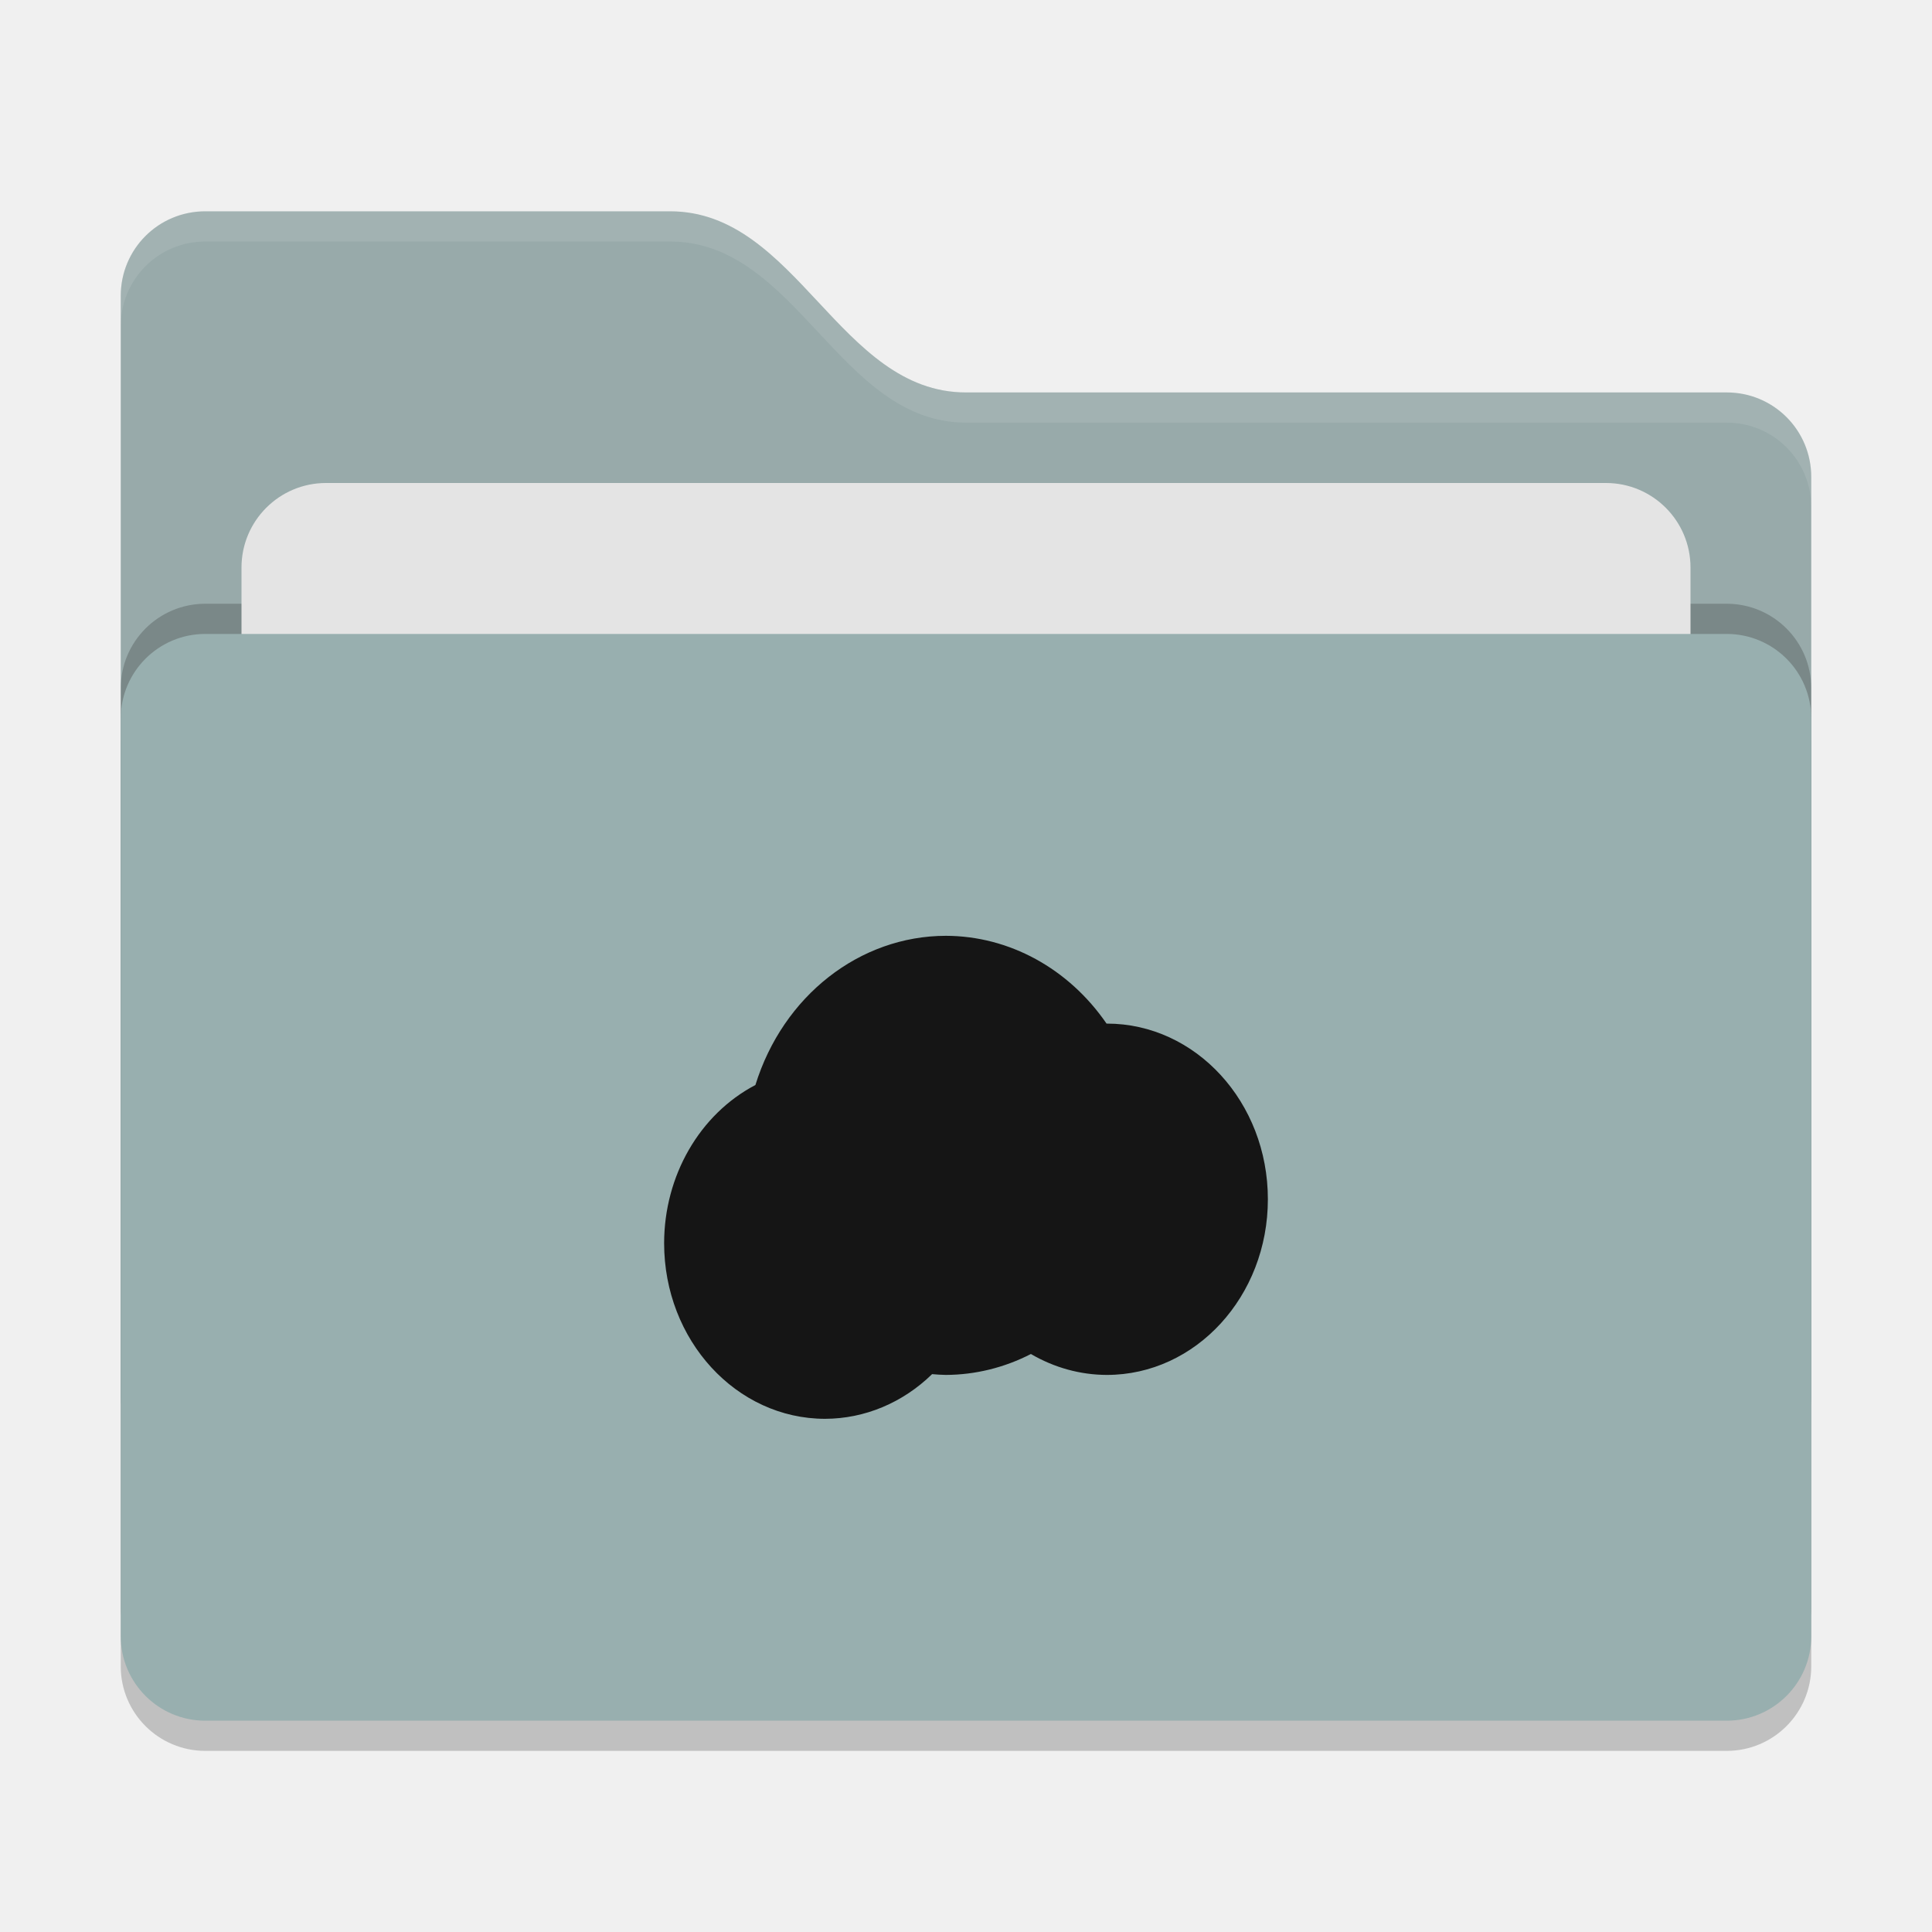
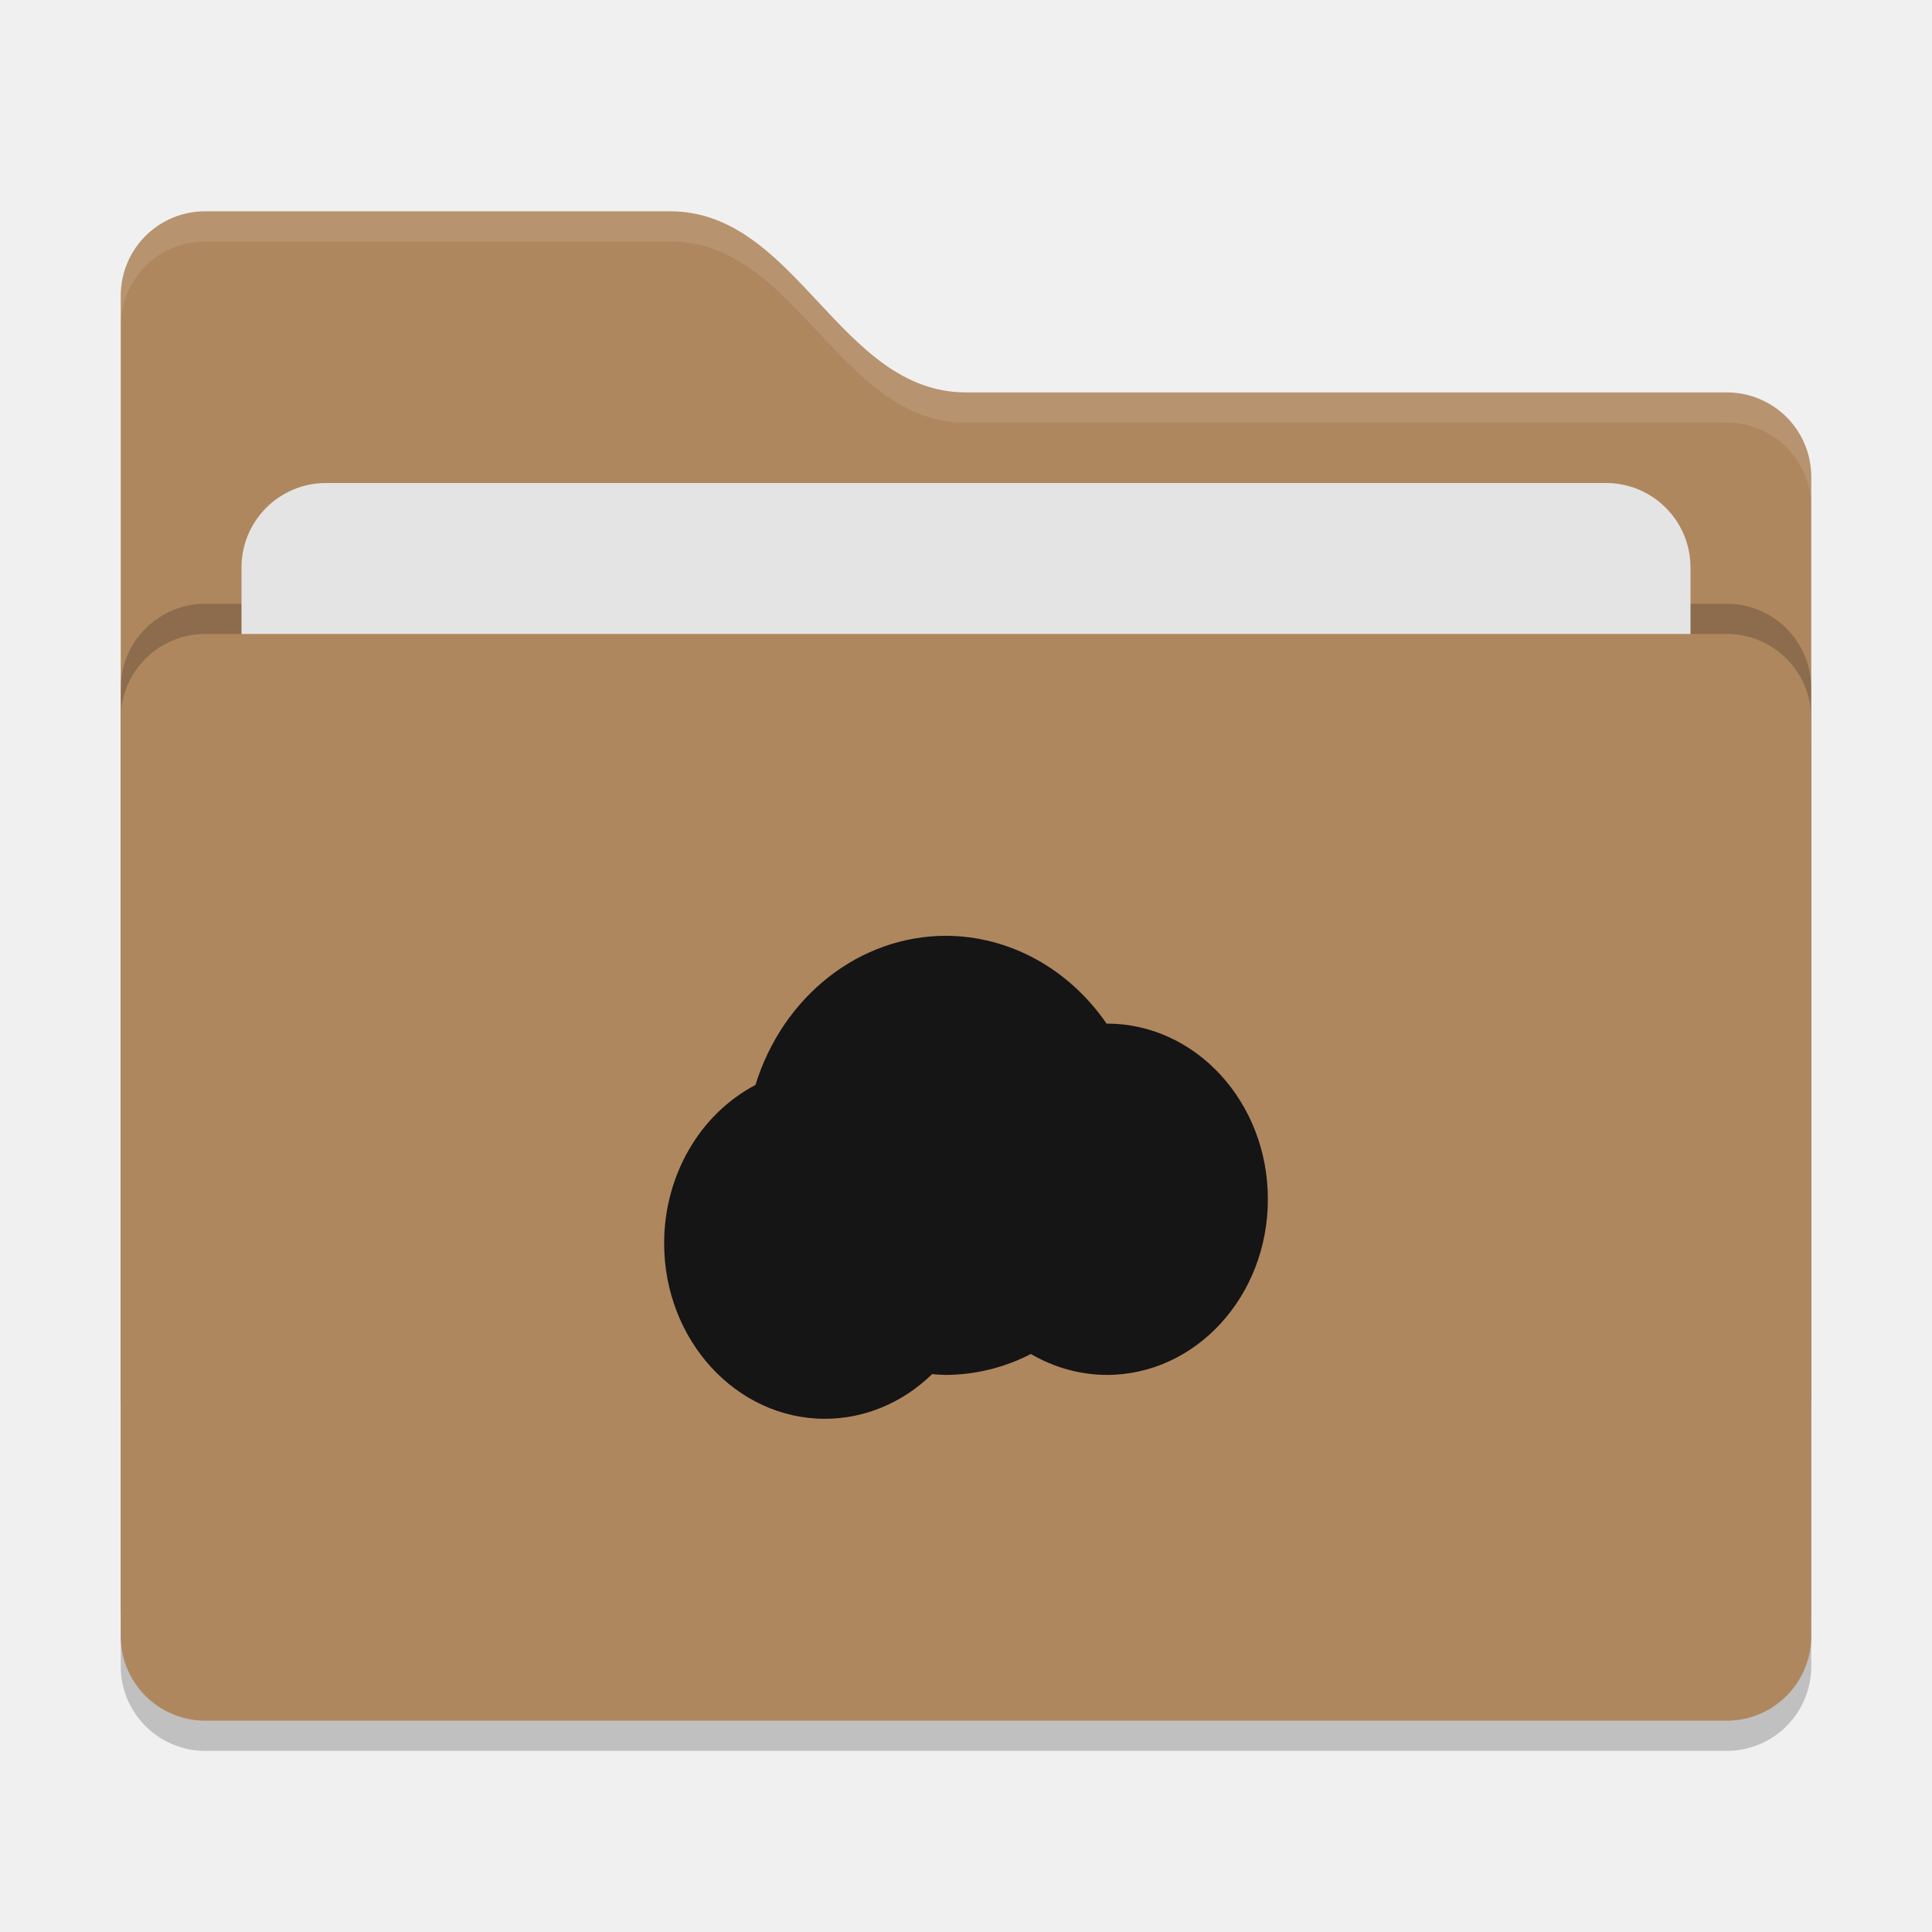
<svg xmlns="http://www.w3.org/2000/svg" width="64" height="64" version="1">
  <rect style="opacity:0.2" width="56" height="36" x="4" y="22" rx="2.8" ry="2.8" />
-   <path style="fill:#98aaaa" d="M 4,46.2 C 4,47.751 5.249,49 6.8,49 H 57.2 C 58.751,49 60,47.751 60,46.2 V 15.8 C 60,14.249 58.751,13 57.2,13 H 32 C 27.8,13 26.4,7 22.2,7 H 6.8 C 5.249,7 4,8.249 4,9.8" />
+   <path style="fill:#af875f" d="M 4,46.2 C 4,47.751 5.249,49 6.8,49 H 57.2 C 58.751,49 60,47.751 60,46.2 V 15.8 C 60,14.249 58.751,13 57.2,13 H 32 C 27.8,13 26.4,7 22.2,7 H 6.8 C 5.249,7 4,8.249 4,9.8" />
  <rect style="opacity:0.2" width="56" height="36" x="4" y="20" rx="2.8" ry="2.8" />
  <rect style="fill:#e4e4e4" width="48" height="22" x="8" y="16" rx="2.8" ry="2.8" />
-   <rect style="fill:#98afaf" width="56" height="36" x="4" y="21" rx="2.8" ry="2.8" />
+   <rect style="fill:#af875f" width="56" height="36" x="4" y="21" rx="2.8" ry="2.8" />
  <path style="opacity:0.1;fill:#ffffff" d="M 6.801,7 C 5.25,7 4,8.25 4,9.801 V 10.801 C 4,9.25 5.25,8 6.801,8 H 22.199 C 26.399,8 27.8,14 32,14 H 57.199 C 58.75,14 60,15.25 60,16.801 V 15.801 C 60,14.25 58.75,13 57.199,13 H 32 C 27.8,13 26.399,7 22.199,7 Z" />
  <path style="fill:#151515" d="M 31.333,31 C 28.476,31.003 25.939,32.99 25.024,35.942 23.177,36.91 22.002,38.947 22,41.182 22,44.395 24.388,47 27.333,47 28.641,46.997 29.902,46.471 30.877,45.52 31.029,45.534 31.181,45.543 31.333,45.546 32.307,45.542 33.269,45.306 34.15,44.853 34.924,45.306 35.788,45.544 36.666,45.546 39.612,45.546 42.001,42.94 42,39.726 42,36.513 39.612,33.908 36.667,33.908 36.663,33.908 36.66,33.908 36.656,33.908 35.399,32.08 33.428,31.004 31.333,31 Z" />
</svg>
